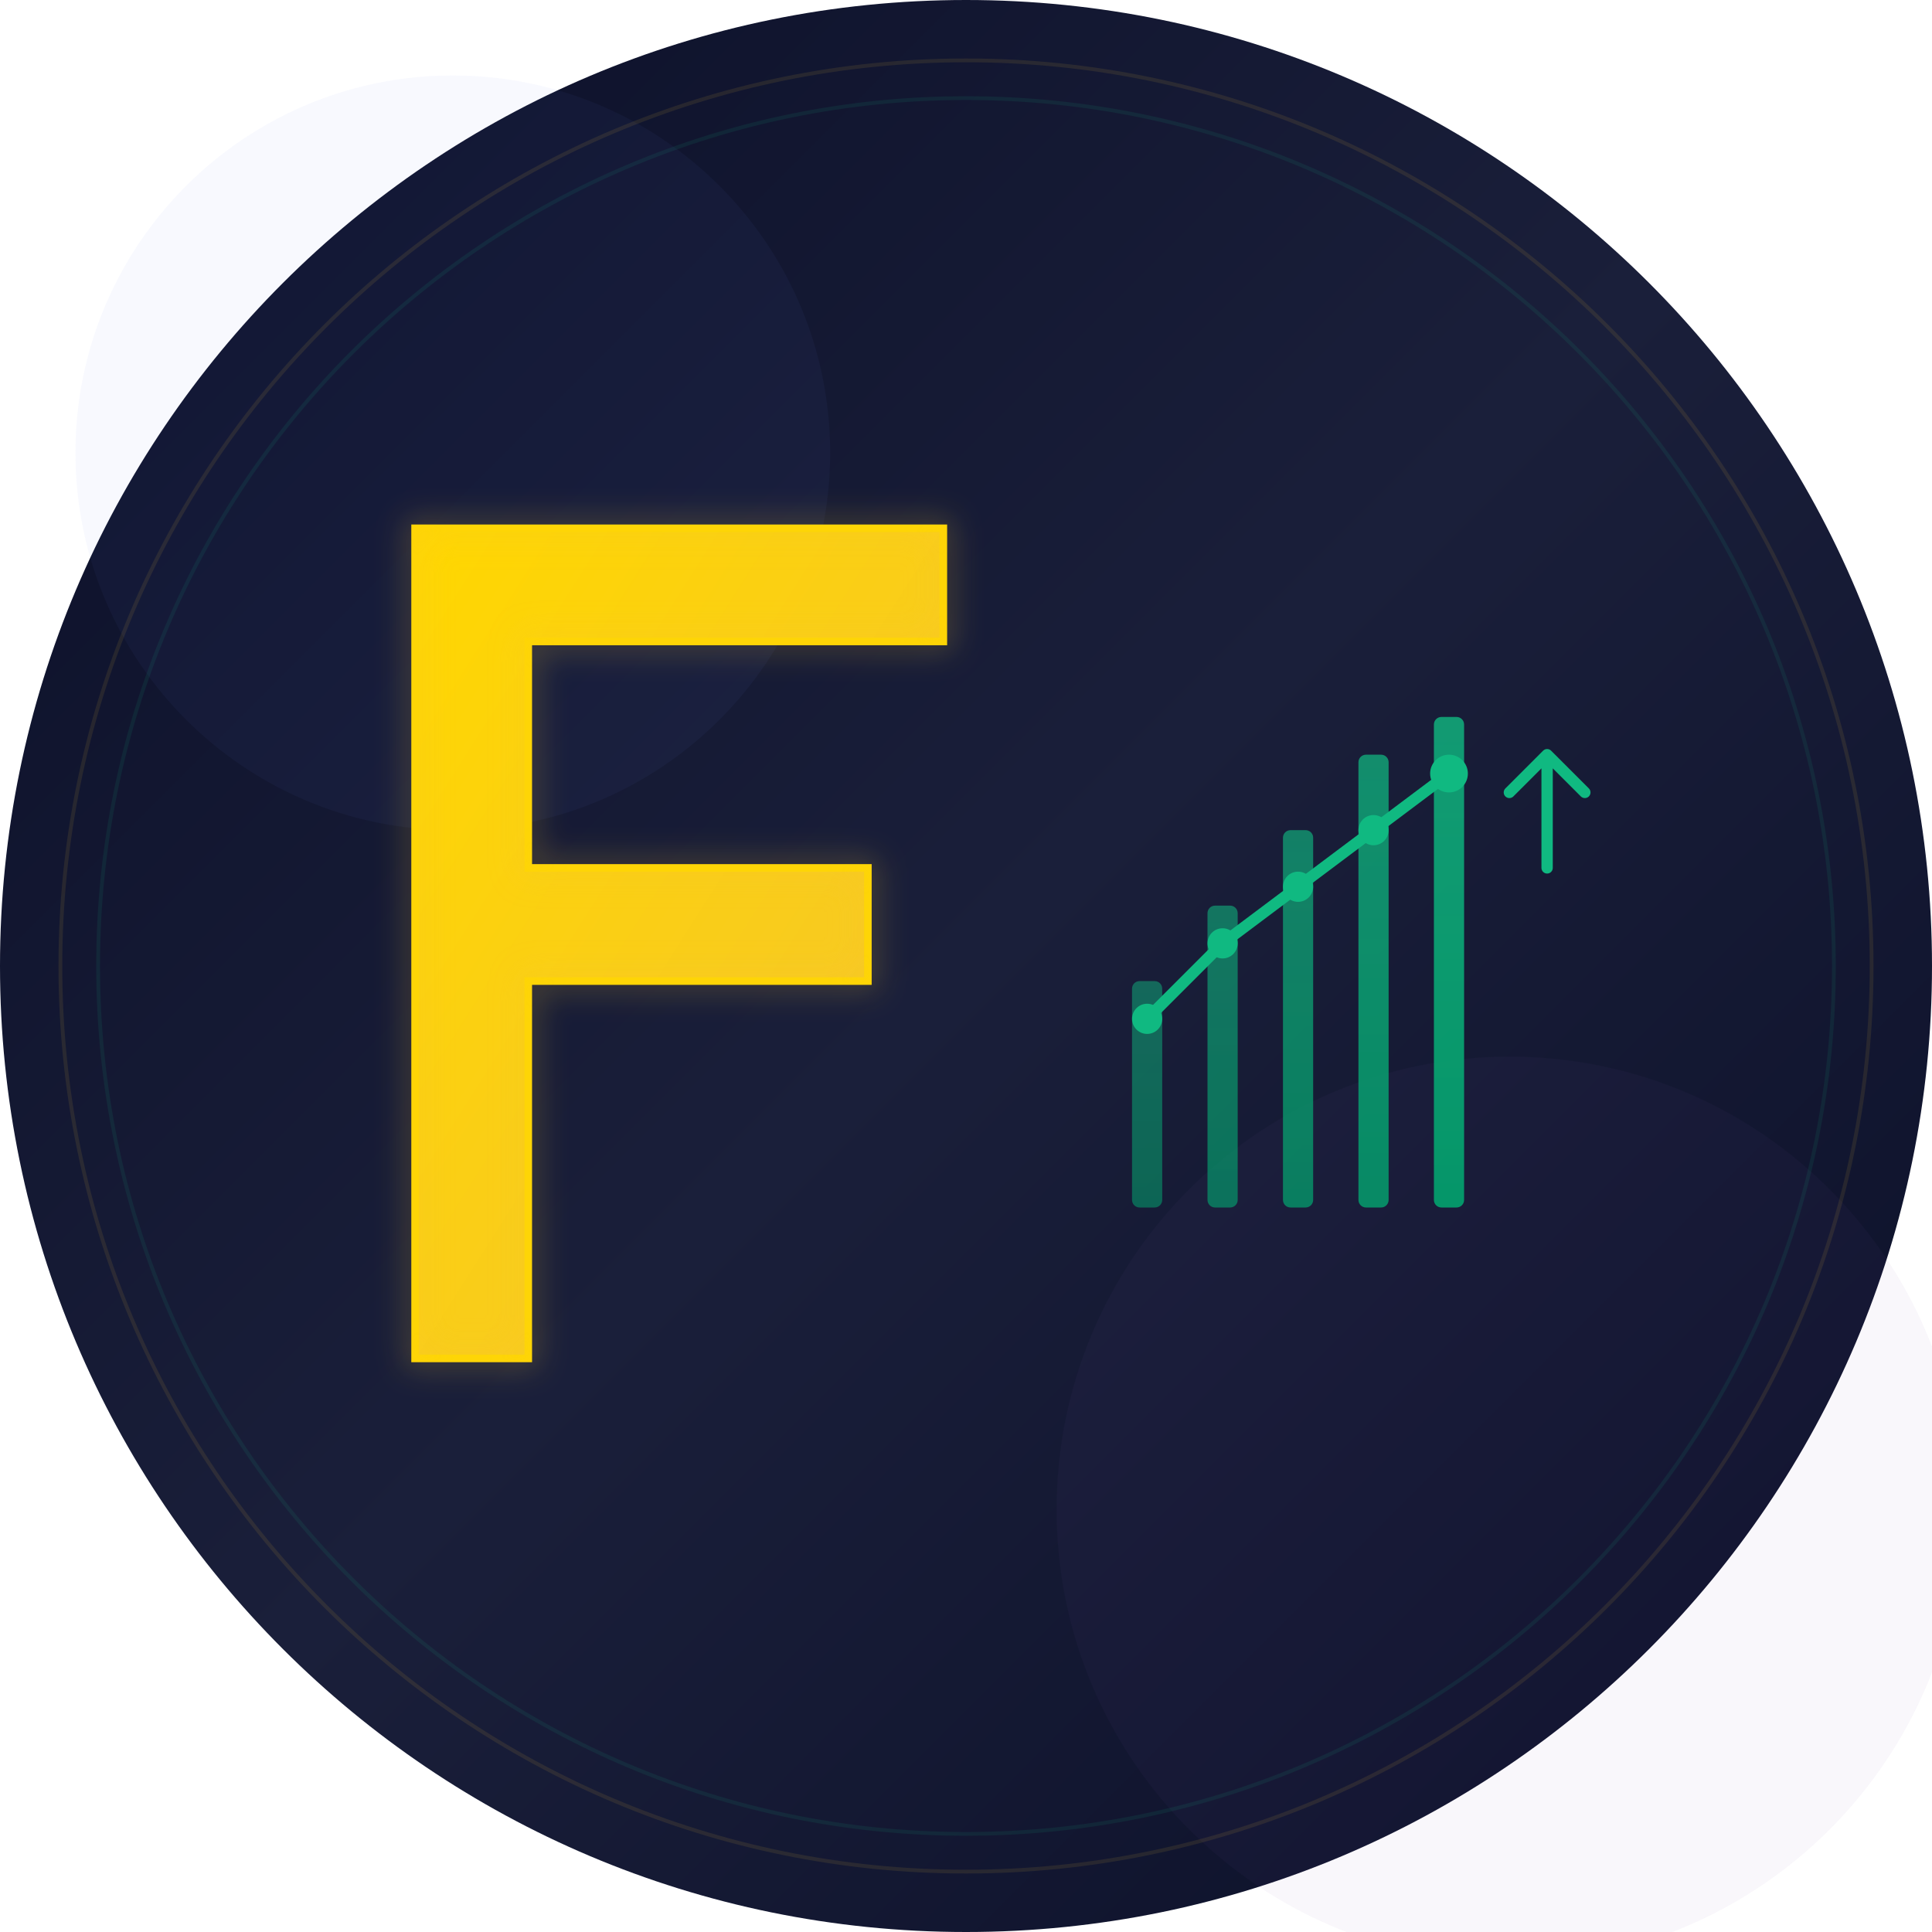
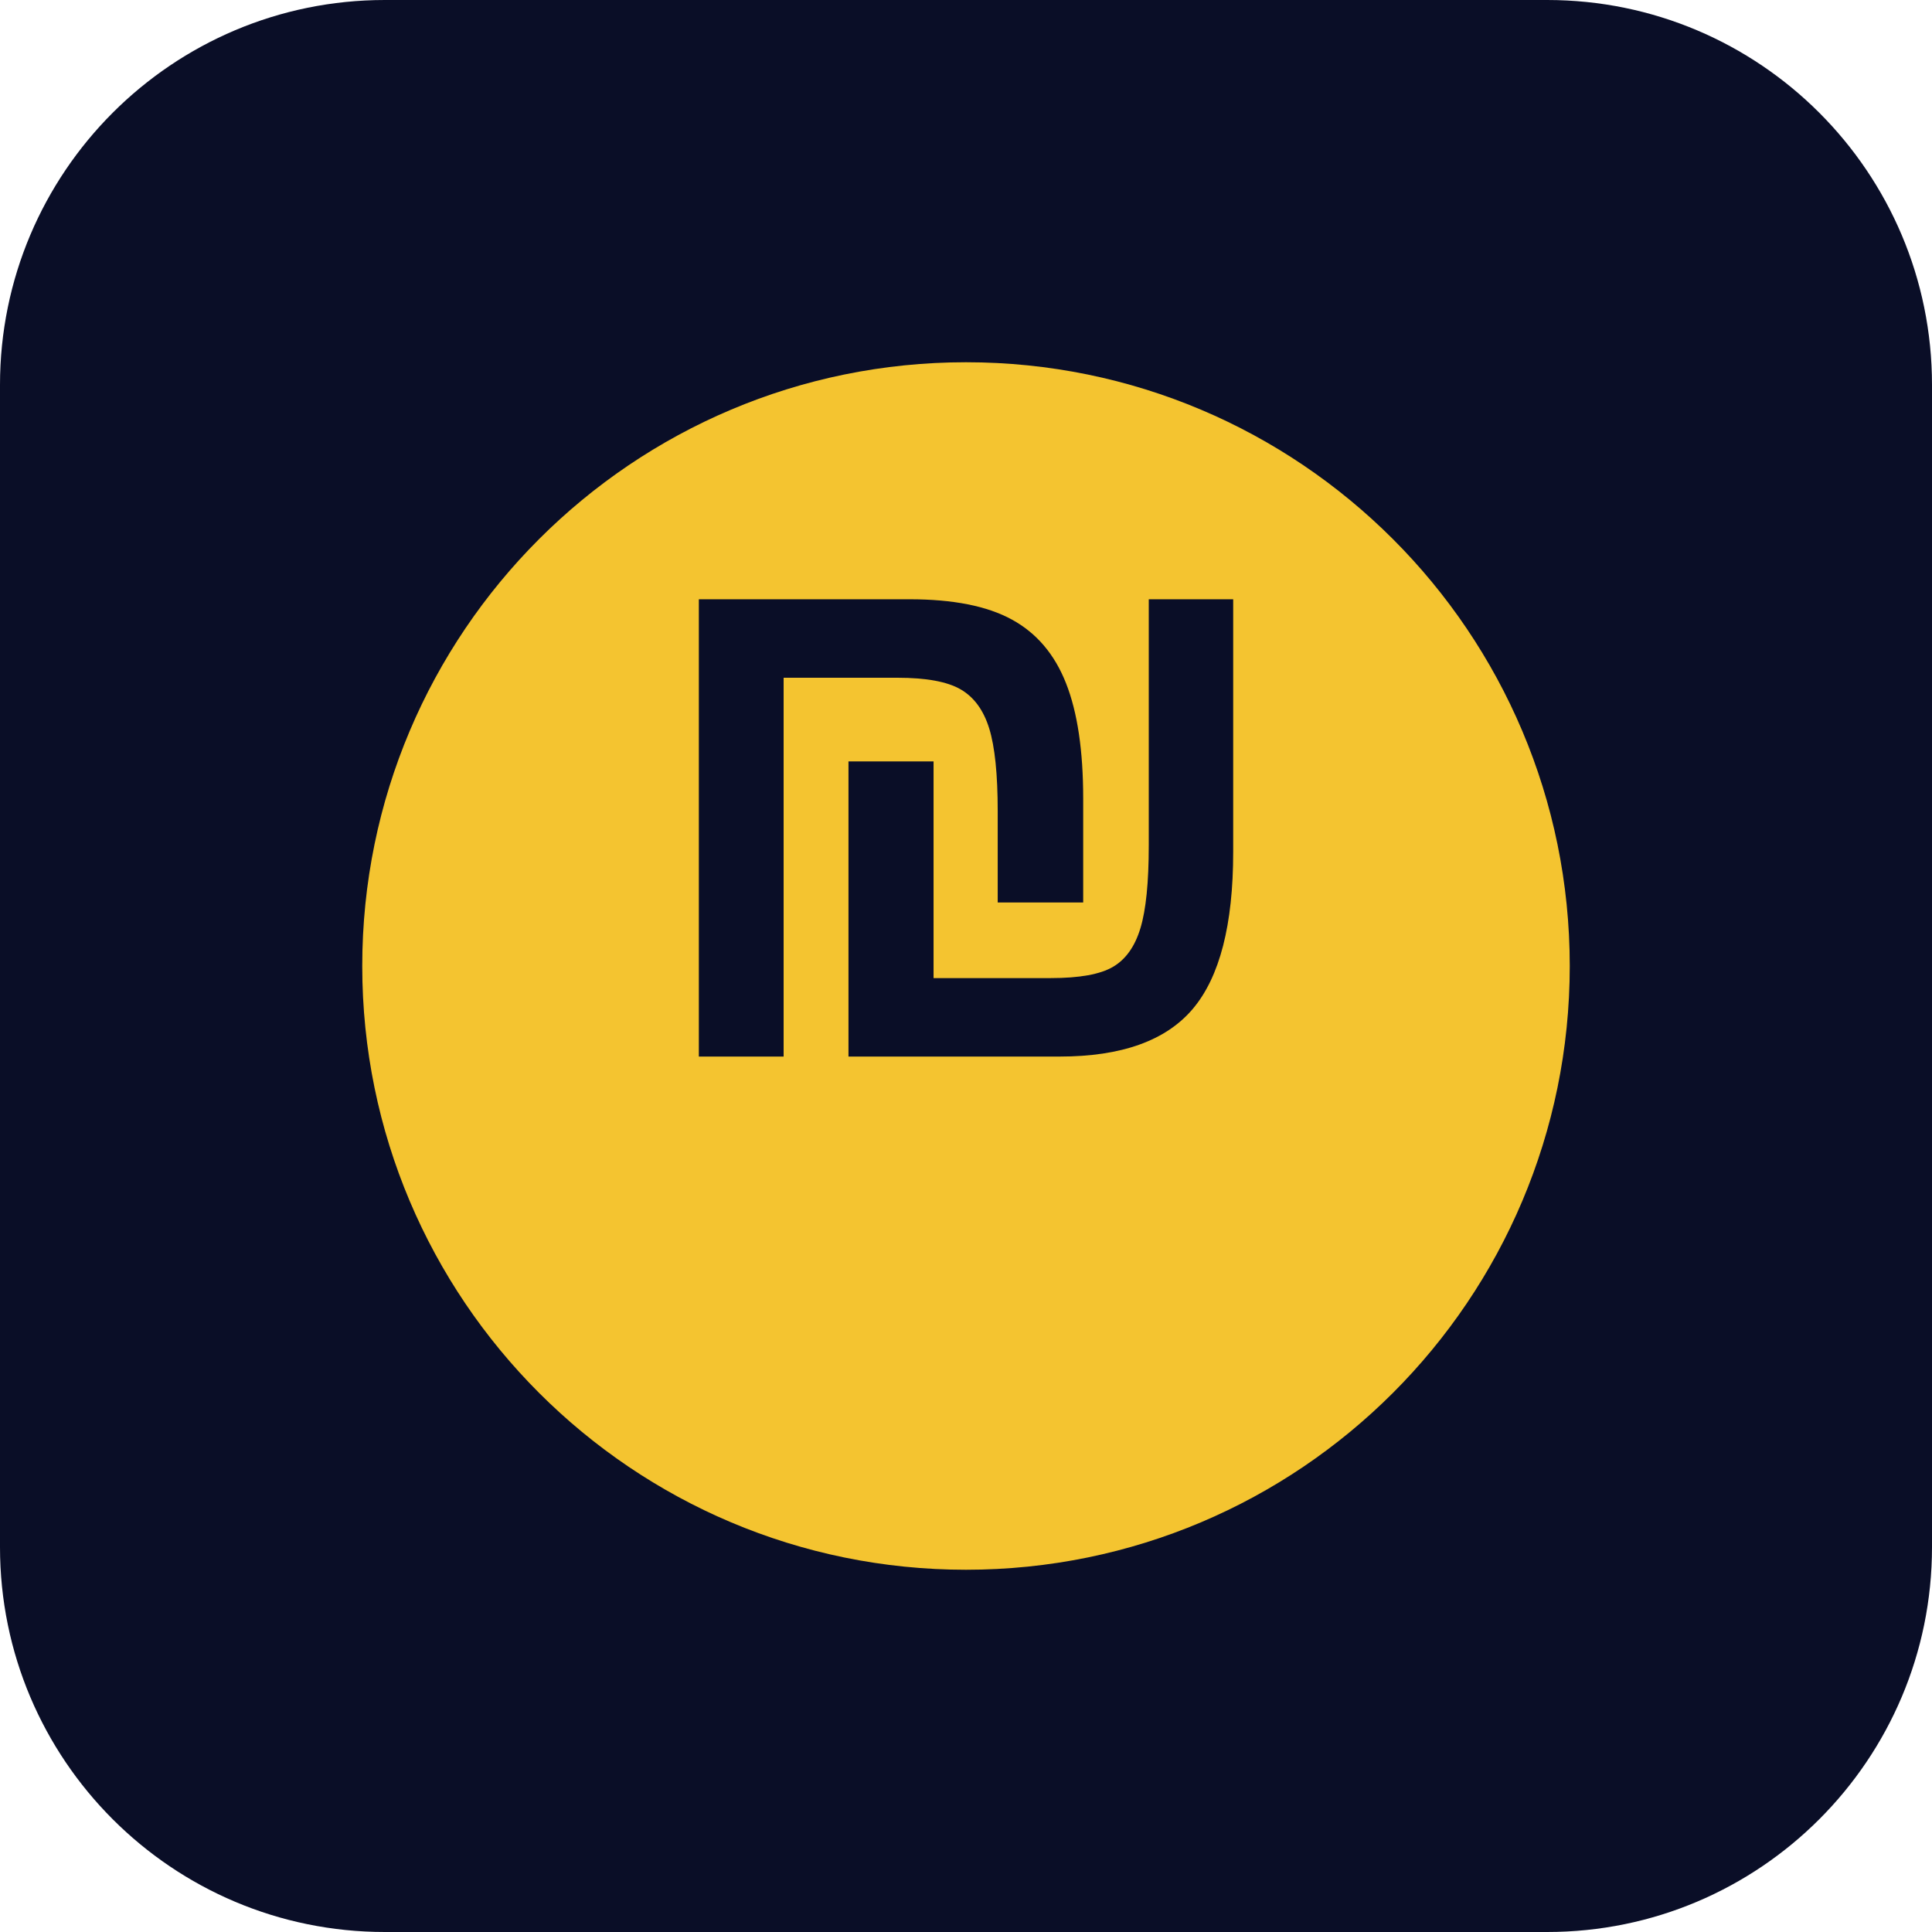
<svg xmlns="http://www.w3.org/2000/svg" viewBox="0 0 512 512">
-   <defs>
-     <linearGradient id="bgGradient" x1="0%" y1="0%" x2="100%" y2="100%">
-       <stop offset="0%" style="stop-color:#0a0e27;stop-opacity:1" />
-       <stop offset="50%" style="stop-color:#1a1f3a;stop-opacity:1" />
-       <stop offset="100%" style="stop-color:#0a0e27;stop-opacity:1" />
-     </linearGradient>
-     <linearGradient id="goldGradient" x1="0%" y1="0%" x2="100%" y2="100%">
-       <stop offset="0%" style="stop-color:#ffd700;stop-opacity:1" />
-       <stop offset="100%" style="stop-color:#f4c430;stop-opacity:1" />
-     </linearGradient>
-     <linearGradient id="chartGradient" x1="0%" y1="0%" x2="0%" y2="100%">
-       <stop offset="0%" style="stop-color:#10b981;stop-opacity:0.8" />
-       <stop offset="100%" style="stop-color:#059669;stop-opacity:1" />
-     </linearGradient>
-   </defs>
-   <circle cx="256" cy="256" r="256" fill="url(#bgGradient)" />
-   <circle cx="120" cy="120" r="100" fill="#667eea" opacity="0.05" />
-   <circle cx="400" cy="400" r="120" fill="#764ba2" opacity="0.05" />
-   <g transform="translate(110, 140)">
-     <path d="M 0,0 L 0,220 L 30,220 L 30,120 L 120,120 L 120,90 L 30,90 L 30,30 L 140,30 L 140,0 Z" fill="url(#goldGradient)" stroke="#ffd700" stroke-width="2" />
-     <path d="M 0,0 L 0,220 L 30,220 L 30,120 L 120,120 L 120,90 L 30,90 L 30,30 L 140,30 L 140,0 Z" fill="none" stroke="#f4c430" stroke-width="4" opacity="0.3" filter="blur(4px)" />
-   </g>
-   <g transform="translate(300, 180)">
-     <rect x="0" y="80" width="8" height="60" fill="url(#chartGradient)" rx="2" opacity="0.6" />
-     <rect x="20" y="60" width="8" height="80" fill="url(#chartGradient)" rx="2" opacity="0.7" />
-     <rect x="40" y="40" width="8" height="100" fill="url(#chartGradient)" rx="2" opacity="0.8" />
-     <rect x="60" y="20" width="8" height="120" fill="url(#chartGradient)" rx="2" opacity="0.9" />
-     <rect x="80" y="10" width="8" height="130" fill="url(#chartGradient)" rx="2" />
-     <polyline points="4,90 24,70 44,55 64,40 84,25" fill="none" stroke="#10b981" stroke-width="3" stroke-linecap="round" stroke-linejoin="round" />
-     <circle cx="4" cy="90" r="4" fill="#10b981" />
-     <circle cx="24" cy="70" r="4" fill="#10b981" />
-     <circle cx="44" cy="55" r="4" fill="#10b981" />
-     <circle cx="64" cy="40" r="4" fill="#10b981" />
-     <circle cx="84" cy="25" r="5" fill="#10b981">
-       <animate attributeName="r" values="5;7;5" dur="2s" repeatCount="indefinite" />
-       <animate attributeName="opacity" values="1;0.6;1" dur="2s" repeatCount="indefinite" />
-     </circle>
-     <path d="M 100,30 L 110,20 L 120,30 M 110,20 L 110,50" stroke="#10b981" stroke-width="3" stroke-linecap="round" stroke-linejoin="round" fill="none" />
-   </g>
-   <circle cx="256" cy="256" r="240" fill="none" stroke="#f4c430" stroke-width="1" opacity="0.1" />
-   <circle cx="256" cy="256" r="230" fill="none" stroke="#10b981" stroke-width="1" opacity="0.1" />
+   <rect width="512" height="512" rx="102" fill="#0a0e27" />
+   <circle cx="256" cy="256" r="160" fill="#f4c430" />
+   <text x="256" y="280" font-family="Arial,sans-serif" font-weight="bold" font-size="200" fill="#0a0e27" text-anchor="middle">₪</text>
</svg>
